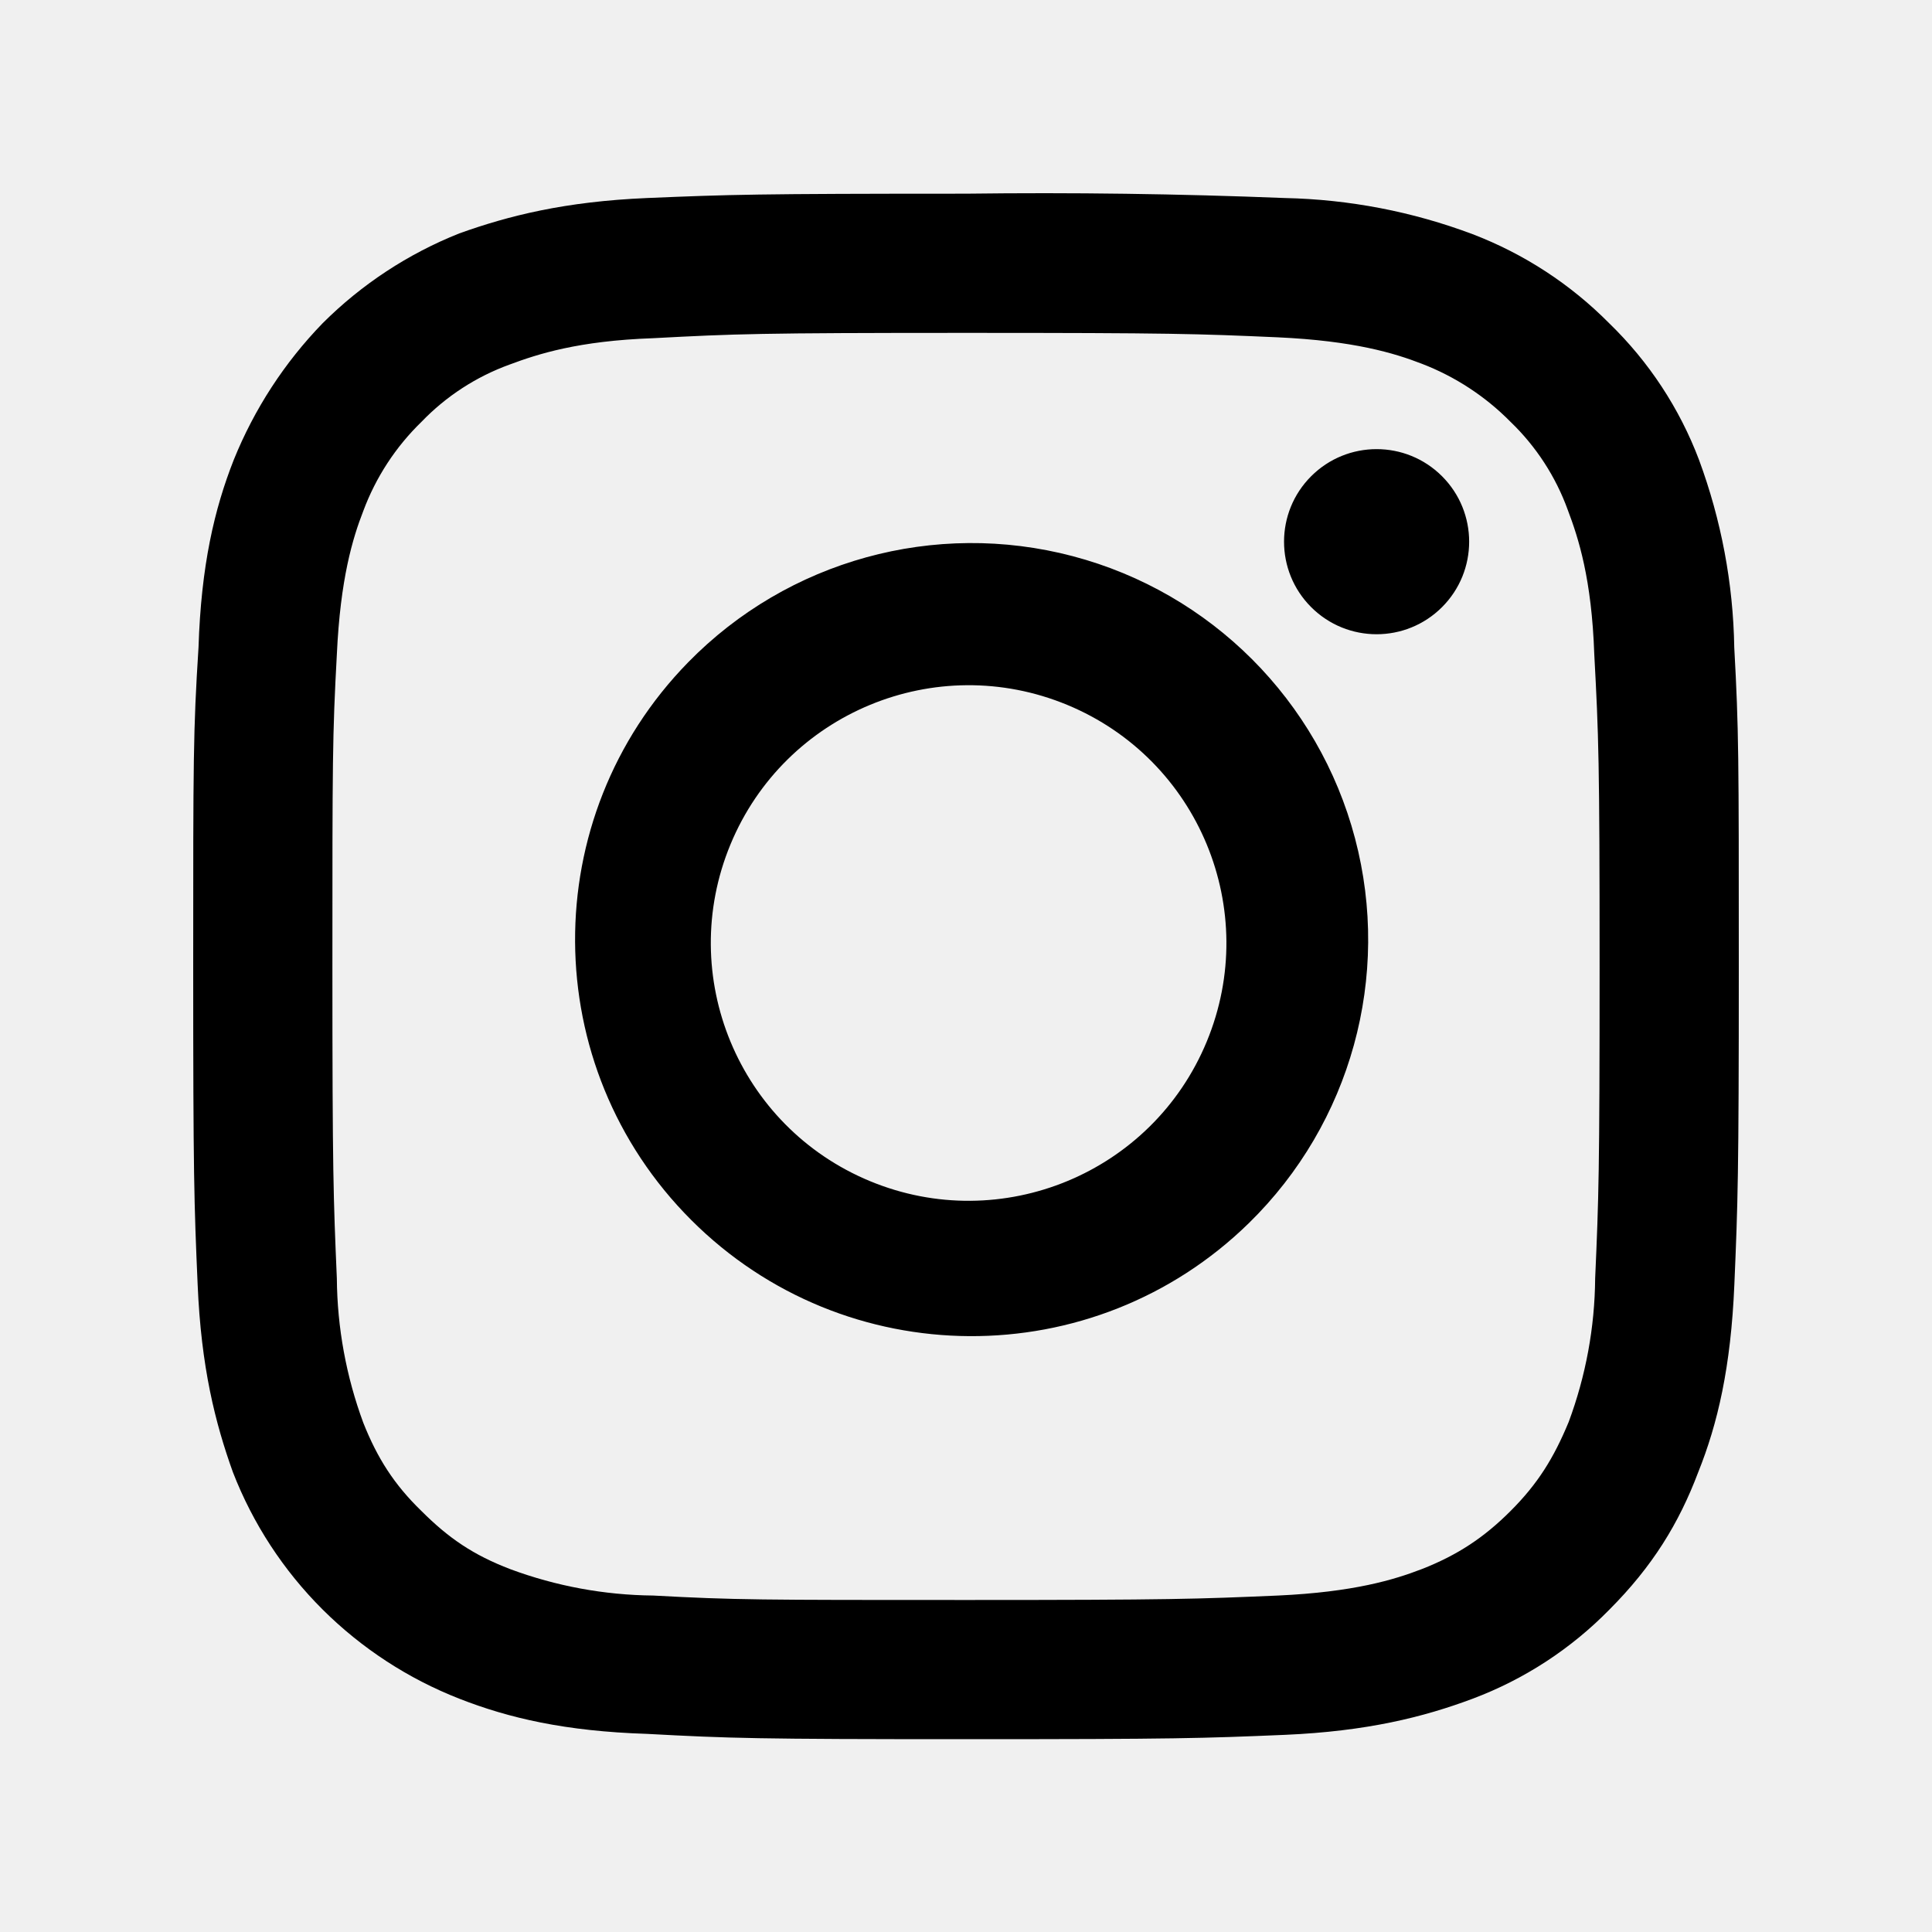
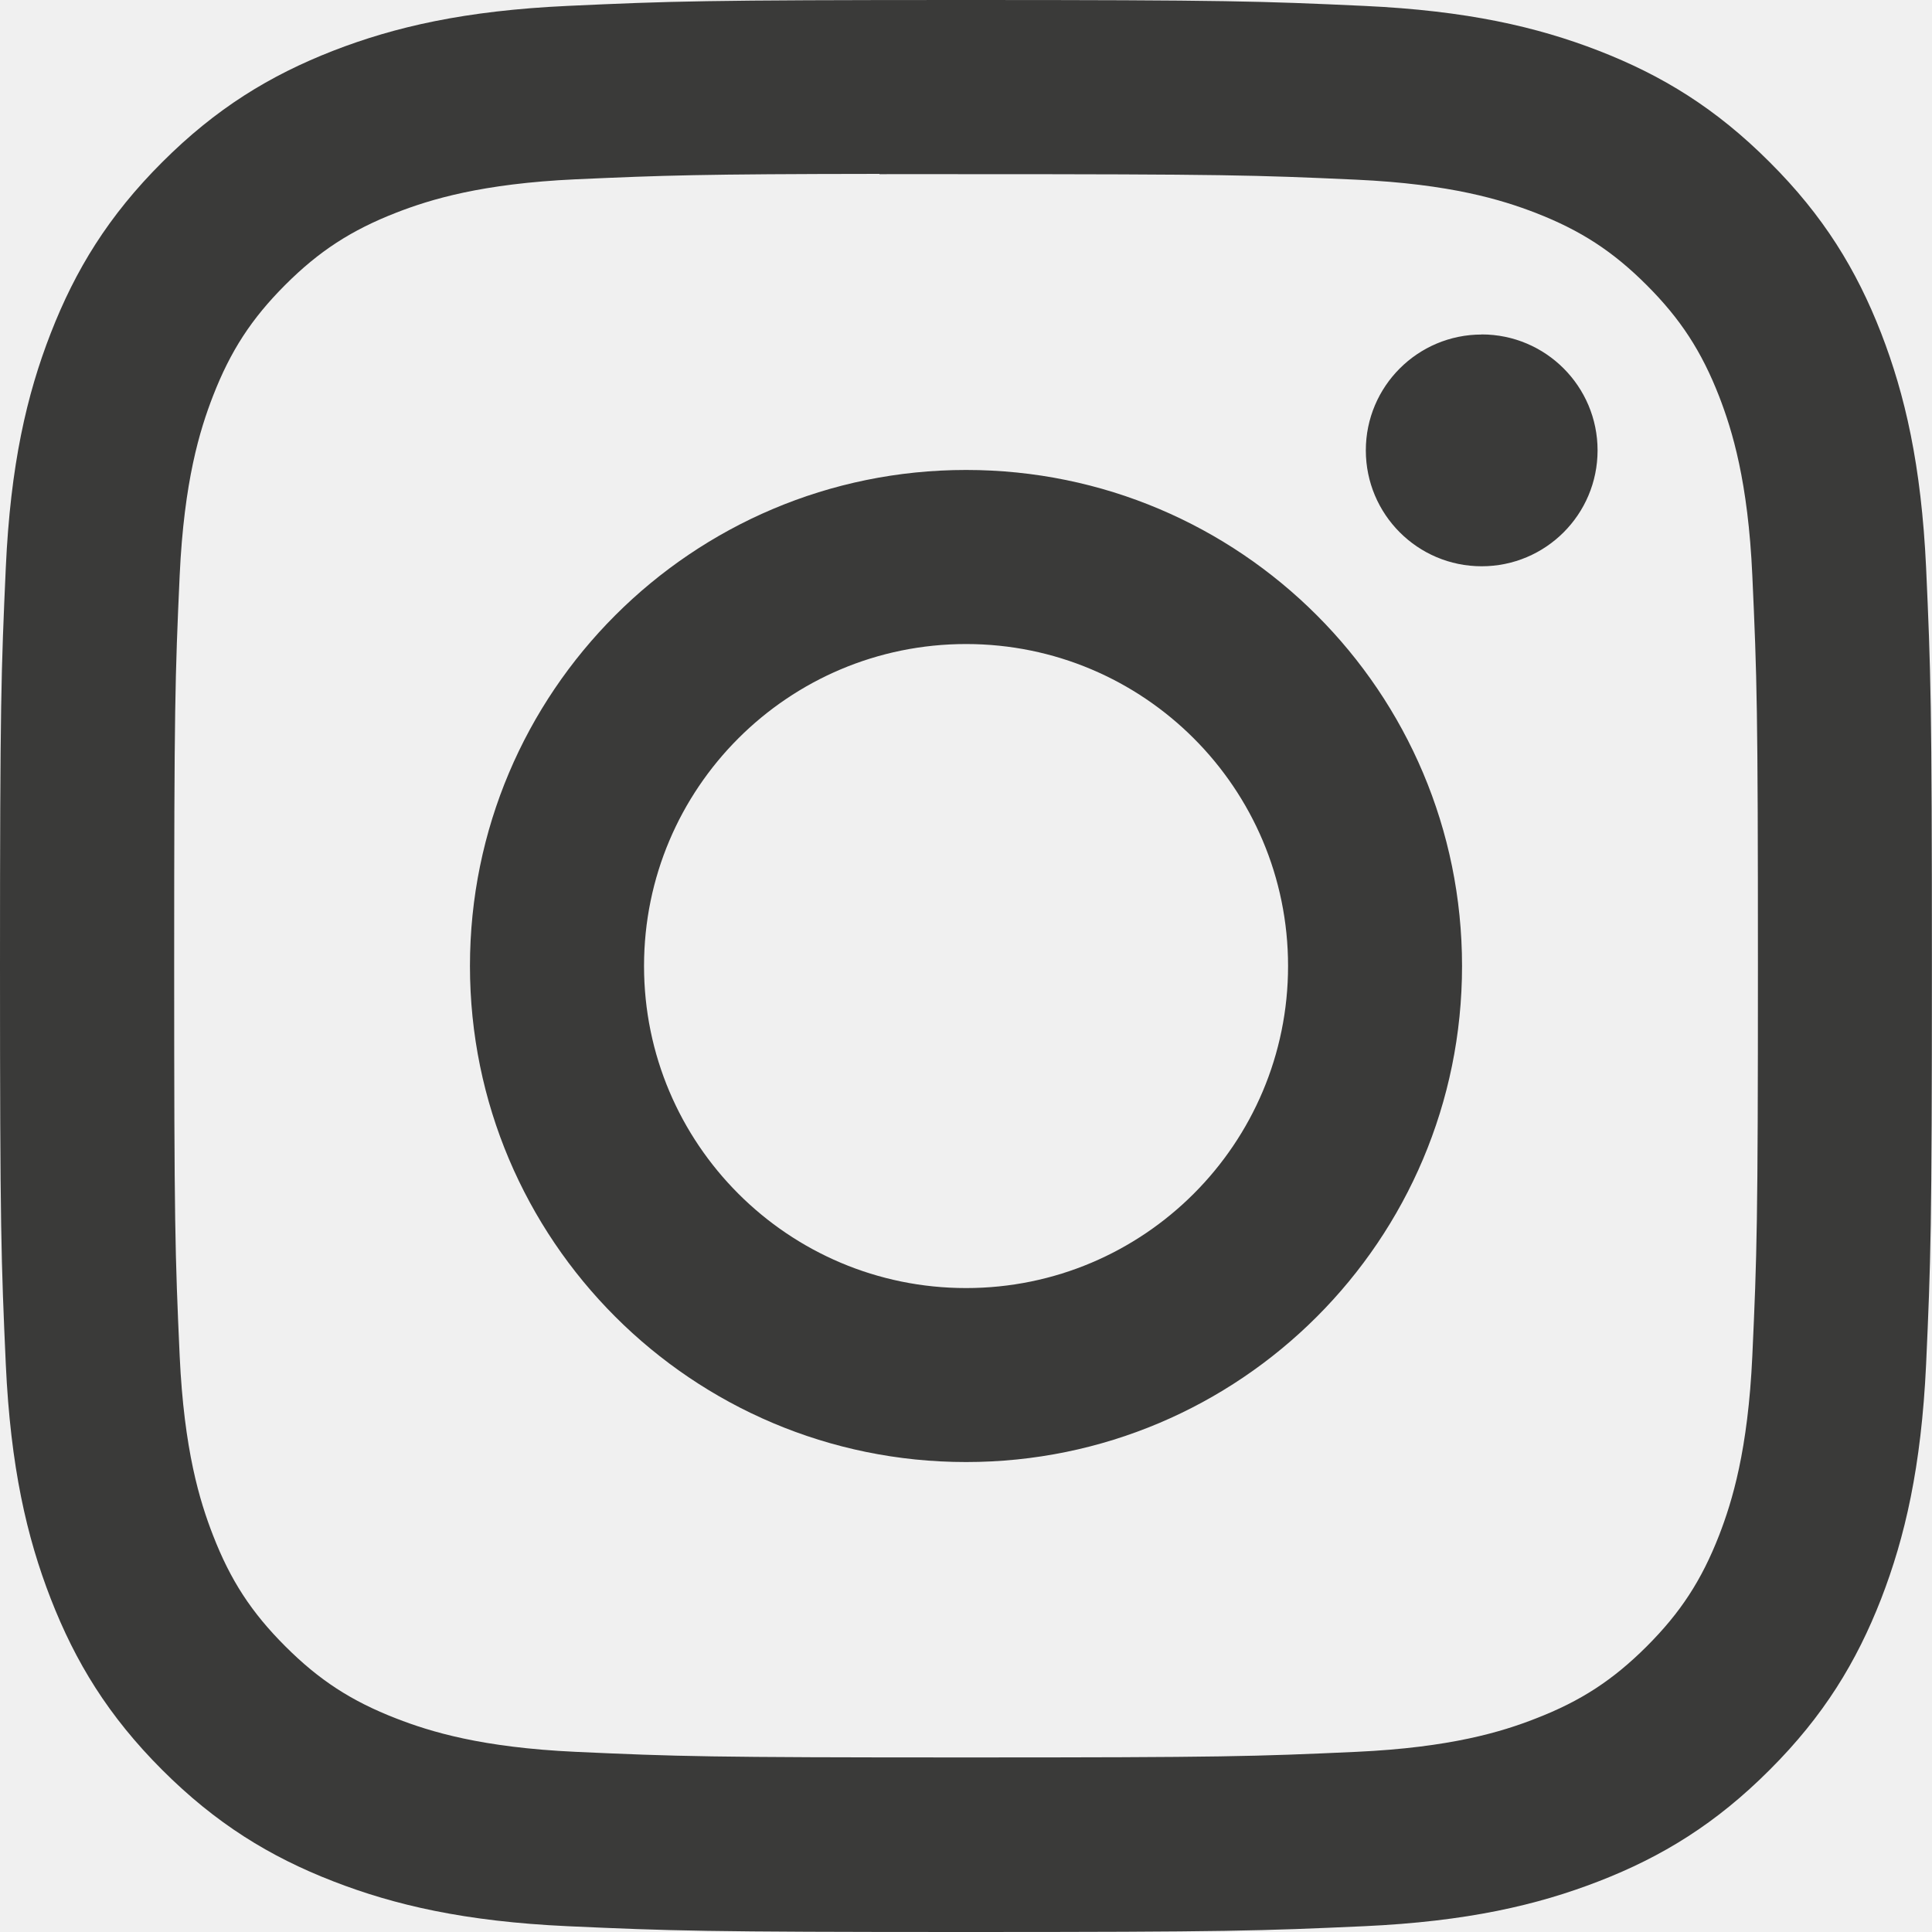
- <svg class="icon icon-instagram" viewBox="0 0 20 20">
-   <path fill="currentColor" fill-rule="evenodd" d="M13.23 3.492c-.84-.037-1.096-.046-3.23-.046-2.144 0-2.39.01-3.238.055-.776.027-1.195.164-1.487.273a2.4 2.4 0 0 0-.912.593 2.5 2.5 0 0 0-.602.922c-.11.282-.238.702-.274 1.486-.046.84-.046 1.095-.046 3.23s.01 2.39.046 3.229c.004.51.097 1.016.274 1.495.145.365.319.639.602.913.282.282.538.456.92.602.474.176.974.268 1.479.273.848.046 1.103.046 3.238.046s2.39-.01 3.23-.046c.784-.036 1.203-.164 1.486-.273.374-.146.648-.329.921-.602.283-.283.447-.548.602-.922.177-.476.27-.979.274-1.486.037-.84.046-1.095.046-3.23s-.01-2.39-.055-3.229c-.027-.784-.164-1.204-.274-1.495a2.4 2.4 0 0 0-.593-.913 2.6 2.6 0 0 0-.92-.602c-.284-.11-.703-.237-1.488-.273ZM6.697 2.05c.857-.036 1.131-.045 3.302-.045a63 63 0 0 1 3.302.045c.664.014 1.321.14 1.943.374a4 4 0 0 1 1.414.922c.41.397.728.88.93 1.414.23.622.354 1.279.365 1.942C18 7.56 18 7.824 18 10.005c0 2.17-.01 2.444-.046 3.292-.036.858-.173 1.442-.374 1.943-.2.53-.474.976-.92 1.423a3.9 3.9 0 0 1-1.415.922c-.51.191-1.095.337-1.943.374-.857.036-1.122.045-3.302.045-2.171 0-2.445-.009-3.302-.055-.849-.027-1.432-.164-1.943-.364a4.15 4.15 0 0 1-1.414-.922 4.1 4.1 0 0 1-.93-1.423c-.183-.51-.329-1.085-.365-1.943C2.009 12.45 2 12.167 2 10.004c0-2.161 0-2.435.055-3.302.027-.848.164-1.432.365-1.942a4.4 4.4 0 0 1 .92-1.414 4.2 4.2 0 0 1 1.415-.93c.51-.183 1.094-.33 1.943-.366Zm.427 4.806a4.105 4.105 0 1 1 5.805 5.805 4.105 4.105 0 0 1-5.805-5.805m1.882 5.371a2.668 2.668 0 1 0 2.042-4.93 2.668 2.668 0 0 0-2.042 4.93m5.922-5.942a.958.958 0 1 1-1.355-1.355.958.958 0 0 1 1.355 1.355" clip-rule="evenodd" />
+ <svg xmlns="http://www.w3.org/2000/svg" class="icon icon-instagram" width="20" height="20" viewBox="0 0 20 20" fill="none">
+   <g clip-path="url(#clip0_2373_12935)">
+     <path d="M10.001 0C7.285 0 6.944 0.012 5.877 0.061C4.813 0.11 4.086 0.278 3.45 0.525C2.793 0.781 2.235 1.123 1.679 1.679C1.123 2.234 0.781 2.792 0.525 3.45C0.277 4.086 0.108 4.813 0.06 5.877C0.012 6.943 0 7.285 0 10C0 12.716 0.012 13.056 0.06 14.123C0.109 15.187 0.278 15.914 0.525 16.549C0.781 17.207 1.122 17.765 1.678 18.321C2.234 18.877 2.792 19.22 3.449 19.475C4.085 19.722 4.812 19.891 5.877 19.94C6.943 19.988 7.284 20 9.999 20C12.715 20 13.055 19.988 14.122 19.94C15.186 19.891 15.914 19.722 16.55 19.475C17.208 19.22 17.765 18.877 18.32 18.321C18.877 17.765 19.218 17.207 19.474 16.55C19.72 15.914 19.889 15.187 19.939 14.123C19.987 13.056 19.999 12.716 19.999 10C19.999 7.285 19.987 6.944 19.939 5.877C19.889 4.812 19.72 4.086 19.474 3.45C19.218 2.792 18.877 2.234 18.32 1.679C17.764 1.122 17.208 0.781 16.549 0.525C15.912 0.278 15.185 0.11 14.12 0.061C13.054 0.012 12.714 0 9.998 0H10.001ZM9.104 1.803C9.37 1.802 9.667 1.803 10.001 1.803C12.671 1.803 12.987 1.812 14.041 1.86C15.016 1.905 15.546 2.068 15.898 2.204C16.365 2.386 16.697 2.602 17.047 2.952C17.397 3.302 17.614 3.636 17.796 4.102C17.932 4.454 18.096 4.984 18.14 5.958C18.188 7.013 18.198 7.329 18.198 9.998C18.198 12.667 18.188 12.983 18.14 14.037C18.095 15.012 17.932 15.542 17.796 15.894C17.614 16.36 17.397 16.693 17.047 17.043C16.697 17.392 16.365 17.609 15.898 17.79C15.546 17.928 15.016 18.09 14.041 18.135C12.987 18.183 12.671 18.193 10.001 18.193C7.33 18.193 7.014 18.183 5.96 18.135C4.985 18.09 4.456 17.927 4.103 17.79C3.636 17.609 3.303 17.392 2.953 17.042C2.603 16.692 2.386 16.36 2.205 15.893C2.068 15.541 1.905 15.012 1.86 14.037C1.812 12.982 1.803 12.666 1.803 9.995C1.803 7.325 1.812 7.01 1.86 5.956C1.905 4.981 2.068 4.452 2.205 4.099C2.386 3.633 2.603 3.299 2.953 2.949C3.303 2.599 3.636 2.383 4.103 2.201C4.456 2.064 4.985 1.901 5.96 1.856C6.882 1.815 7.24 1.802 9.104 1.8V1.803ZM15.338 3.463C14.676 3.463 14.139 4 14.139 4.662C14.139 5.325 14.676 5.862 15.338 5.862C16.001 5.862 16.538 5.325 16.538 4.662C16.538 4 16.001 3.462 15.338 3.462V3.463ZM10.001 4.865C7.165 4.865 4.865 7.164 4.865 10C4.865 12.836 7.165 15.135 10.001 15.135C12.837 15.135 15.135 12.836 15.135 10C15.135 7.164 12.837 4.865 10.001 4.865ZM10.001 6.667C11.841 6.667 13.334 8.159 13.334 10C13.334 11.841 11.841 13.334 10.001 13.334C8.16 13.334 6.667 11.841 6.667 10C6.667 8.159 8.16 6.667 10.001 6.667Z" fill="#3A3A39" />
+   </g>
+   <defs>
+     <clipPath id="clip0_2373_12935">
+       <rect width="20" height="19.999" fill="white" transform="translate(0 0.000488281)" />
+     </clipPath>
+   </defs>
</svg>
